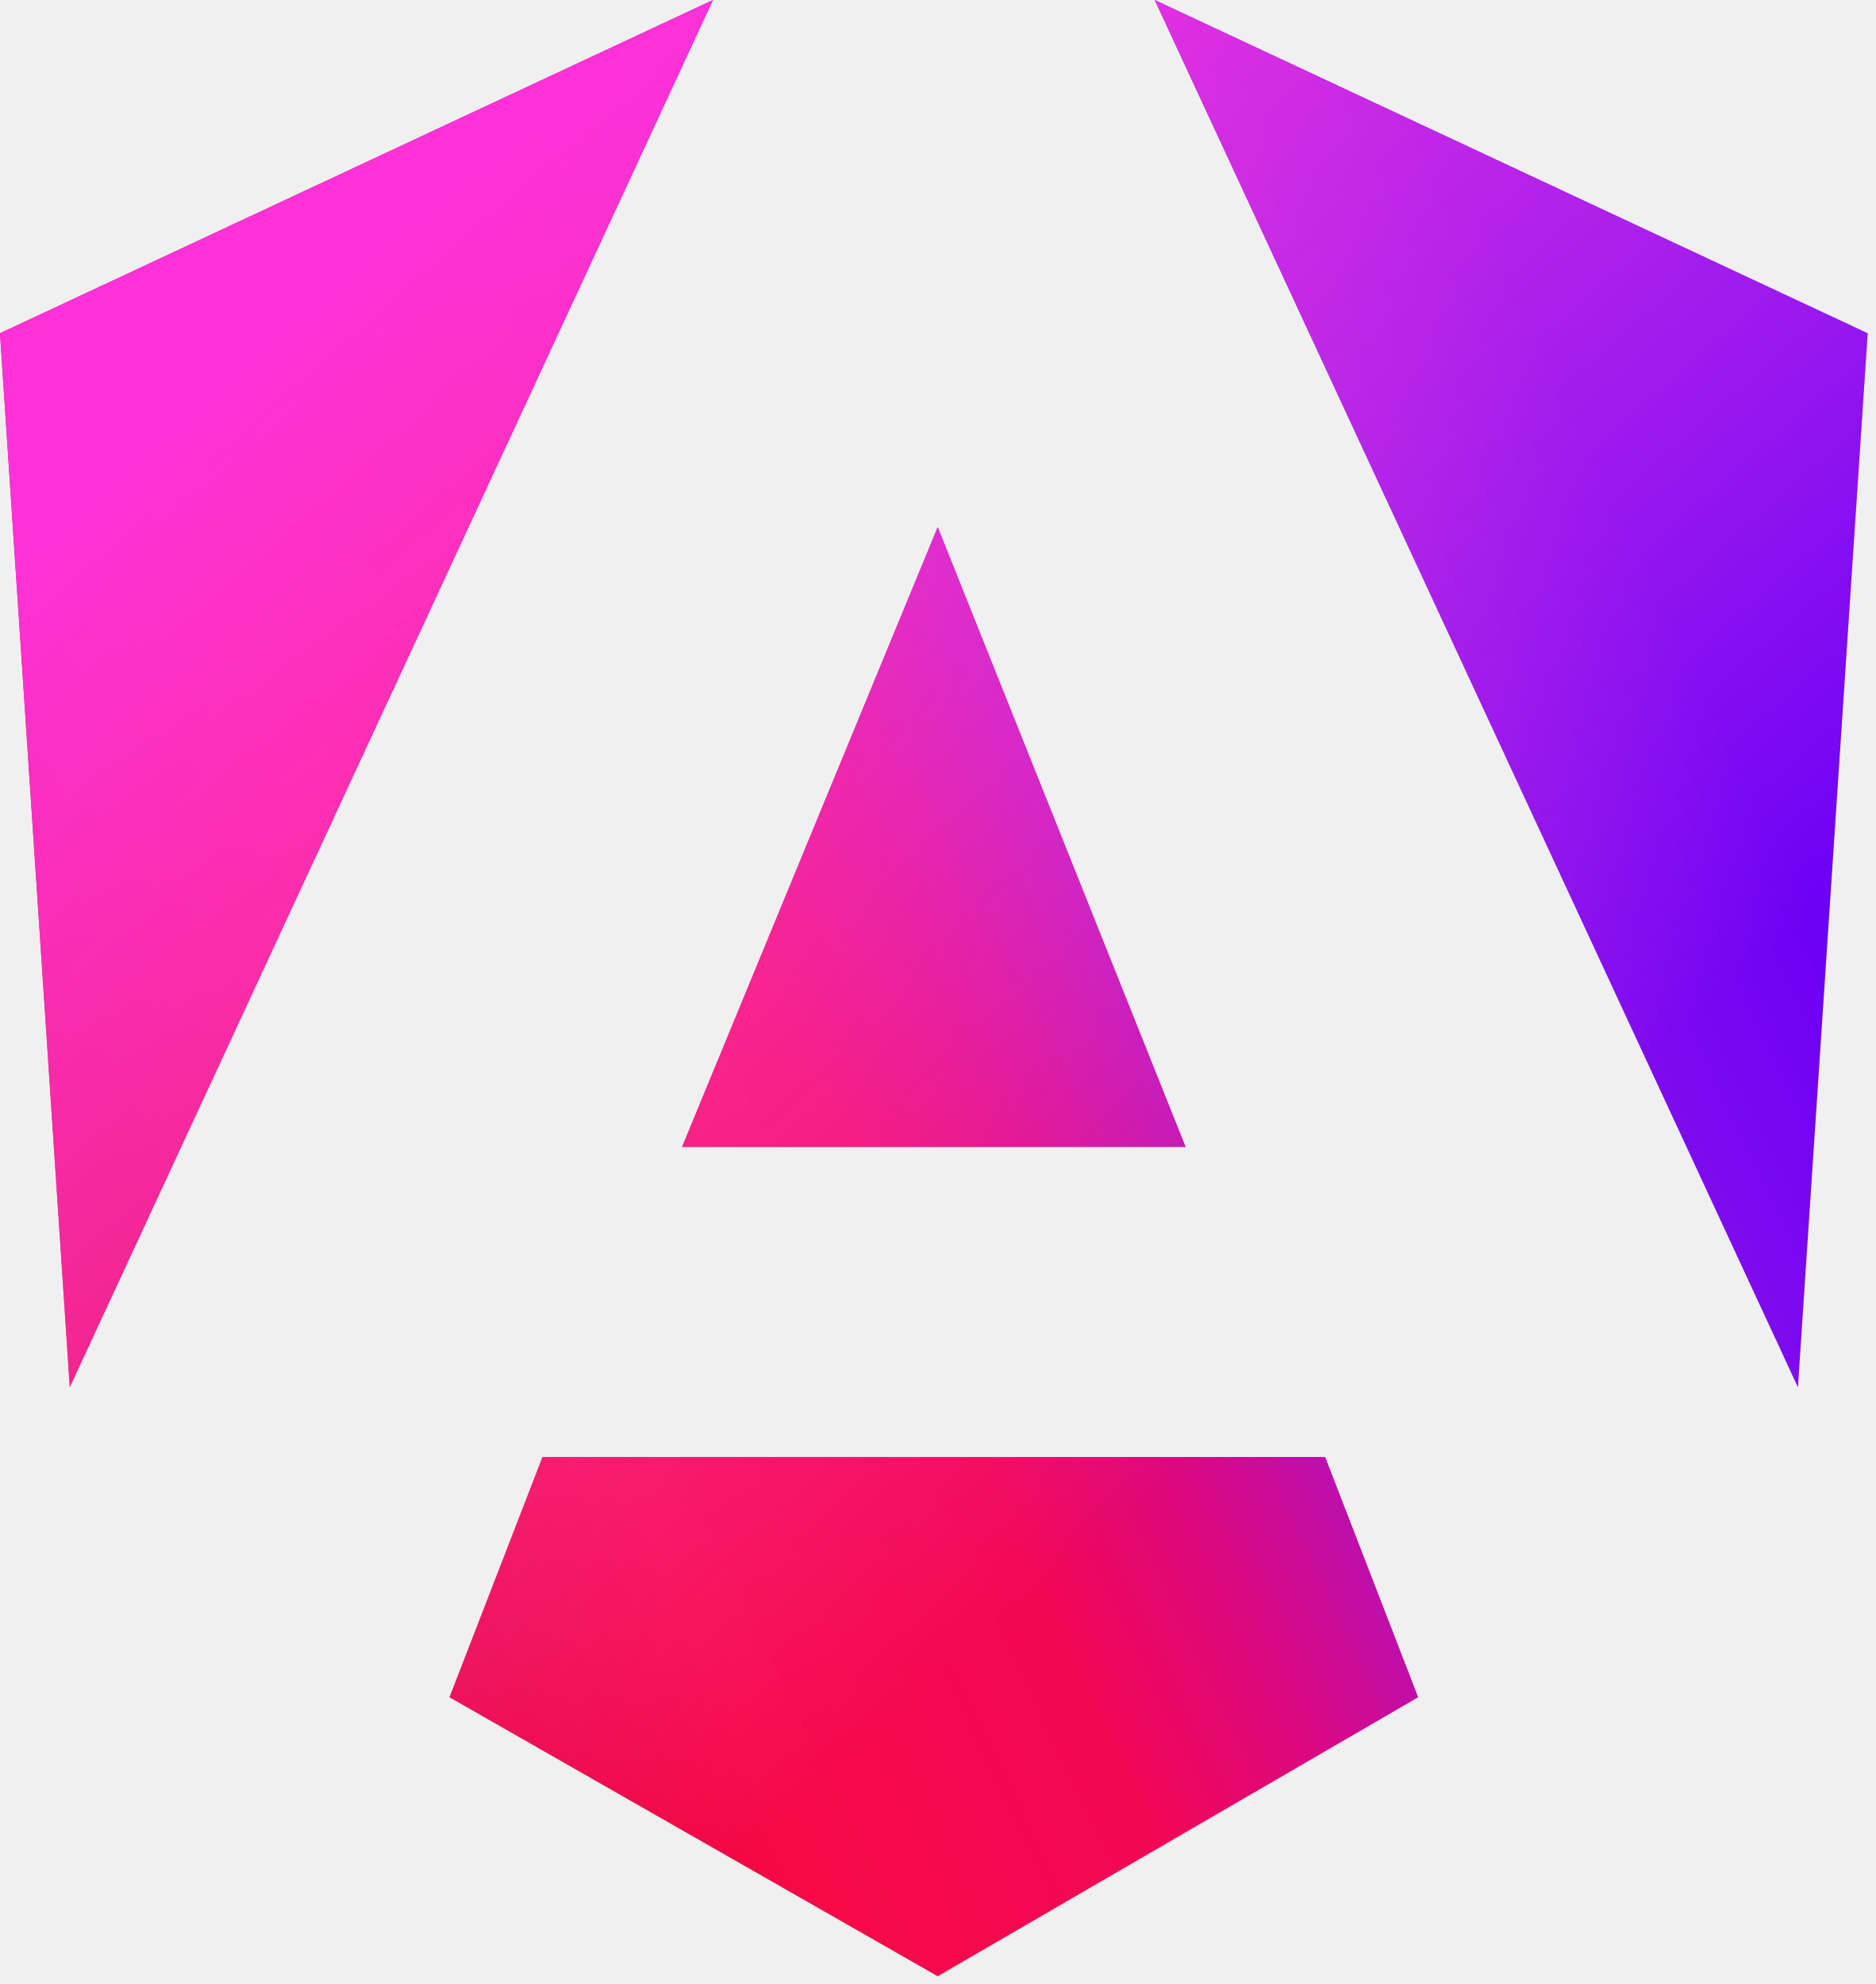
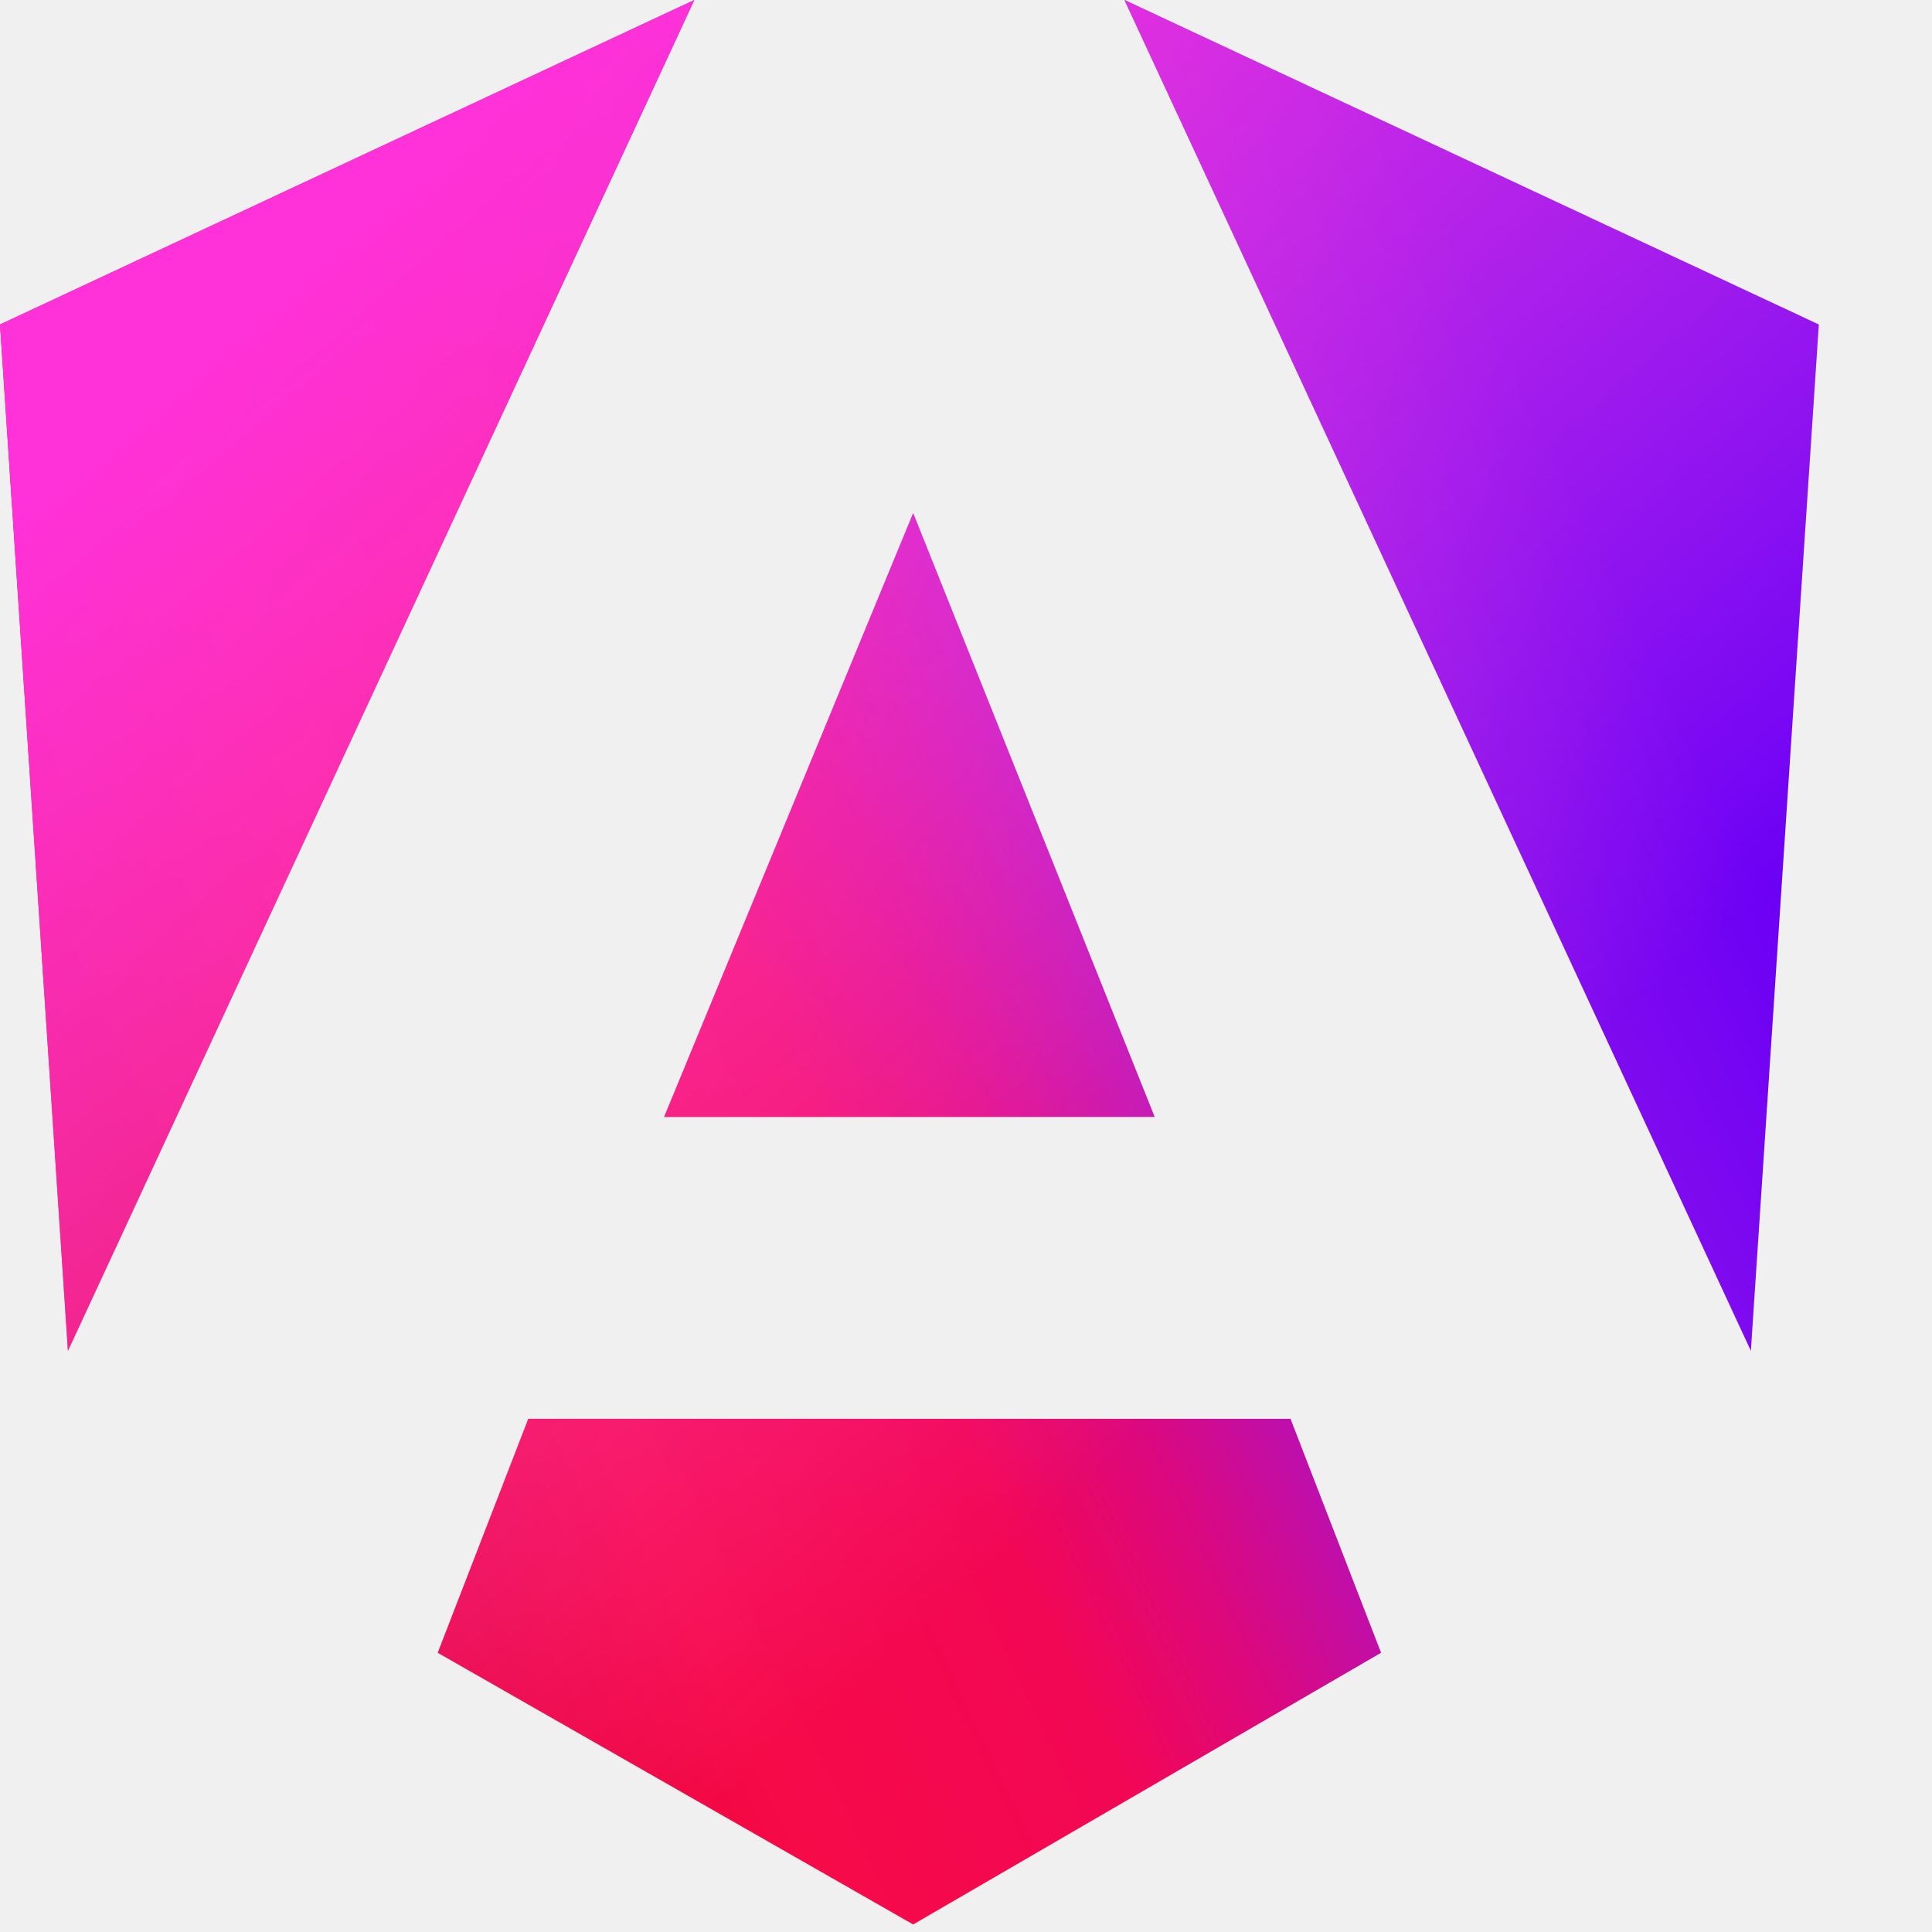
- <svg xmlns="http://www.w3.org/2000/svg" fill="none" viewBox="0 0 242 256">
+ <svg xmlns="http://www.w3.org/2000/svg" fill="none" viewBox="0 0 256 256">
  <g clip-path="url(#a)">
    <mask id="b" width="242" height="256" x="0" y="0" maskUnits="userSpaceOnUse" style="mask-type:luminance">
      <path fill="#fff" d="M0 0h242v256H0V0Z" />
    </mask>
    <g mask="url(#b)">
      <path fill="url(#c)" d="m241 43-9 136L149 0l92 43Zm-58 176-62 36-63-36 12-31h101l12 31ZM121 68l32 80H88l33-80ZM9 179 0 43 92 0 9 179Z" />
      <path fill="url(#d)" d="m241 43-9 136L149 0l92 43Zm-58 176-62 36-63-36 12-31h101l12 31ZM121 68l32 80H88l33-80ZM9 179 0 43 92 0 9 179Z" />
    </g>
  </g>
  <defs>
    <linearGradient id="c" x1="53.2" x2="245" y1="231.9" y2="140.7" gradientUnits="userSpaceOnUse">
      <stop stop-color="#E40035" />
      <stop offset=".2" stop-color="#F60A48" />
      <stop offset=".4" stop-color="#F20755" />
      <stop offset=".5" stop-color="#DC087D" />
      <stop offset=".7" stop-color="#9717E7" />
      <stop offset="1" stop-color="#6C00F5" />
    </linearGradient>
    <linearGradient id="d" x1="44.5" x2="170" y1="30.7" y2="174" gradientUnits="userSpaceOnUse">
      <stop stop-color="#FF31D9" />
      <stop offset="1" stop-color="#FF5BE1" stop-opacity="0" />
    </linearGradient>
    <clipPath id="a">
      <path fill="#fff" d="M0 0h242v256H0z" />
    </clipPath>
  </defs>
</svg>
